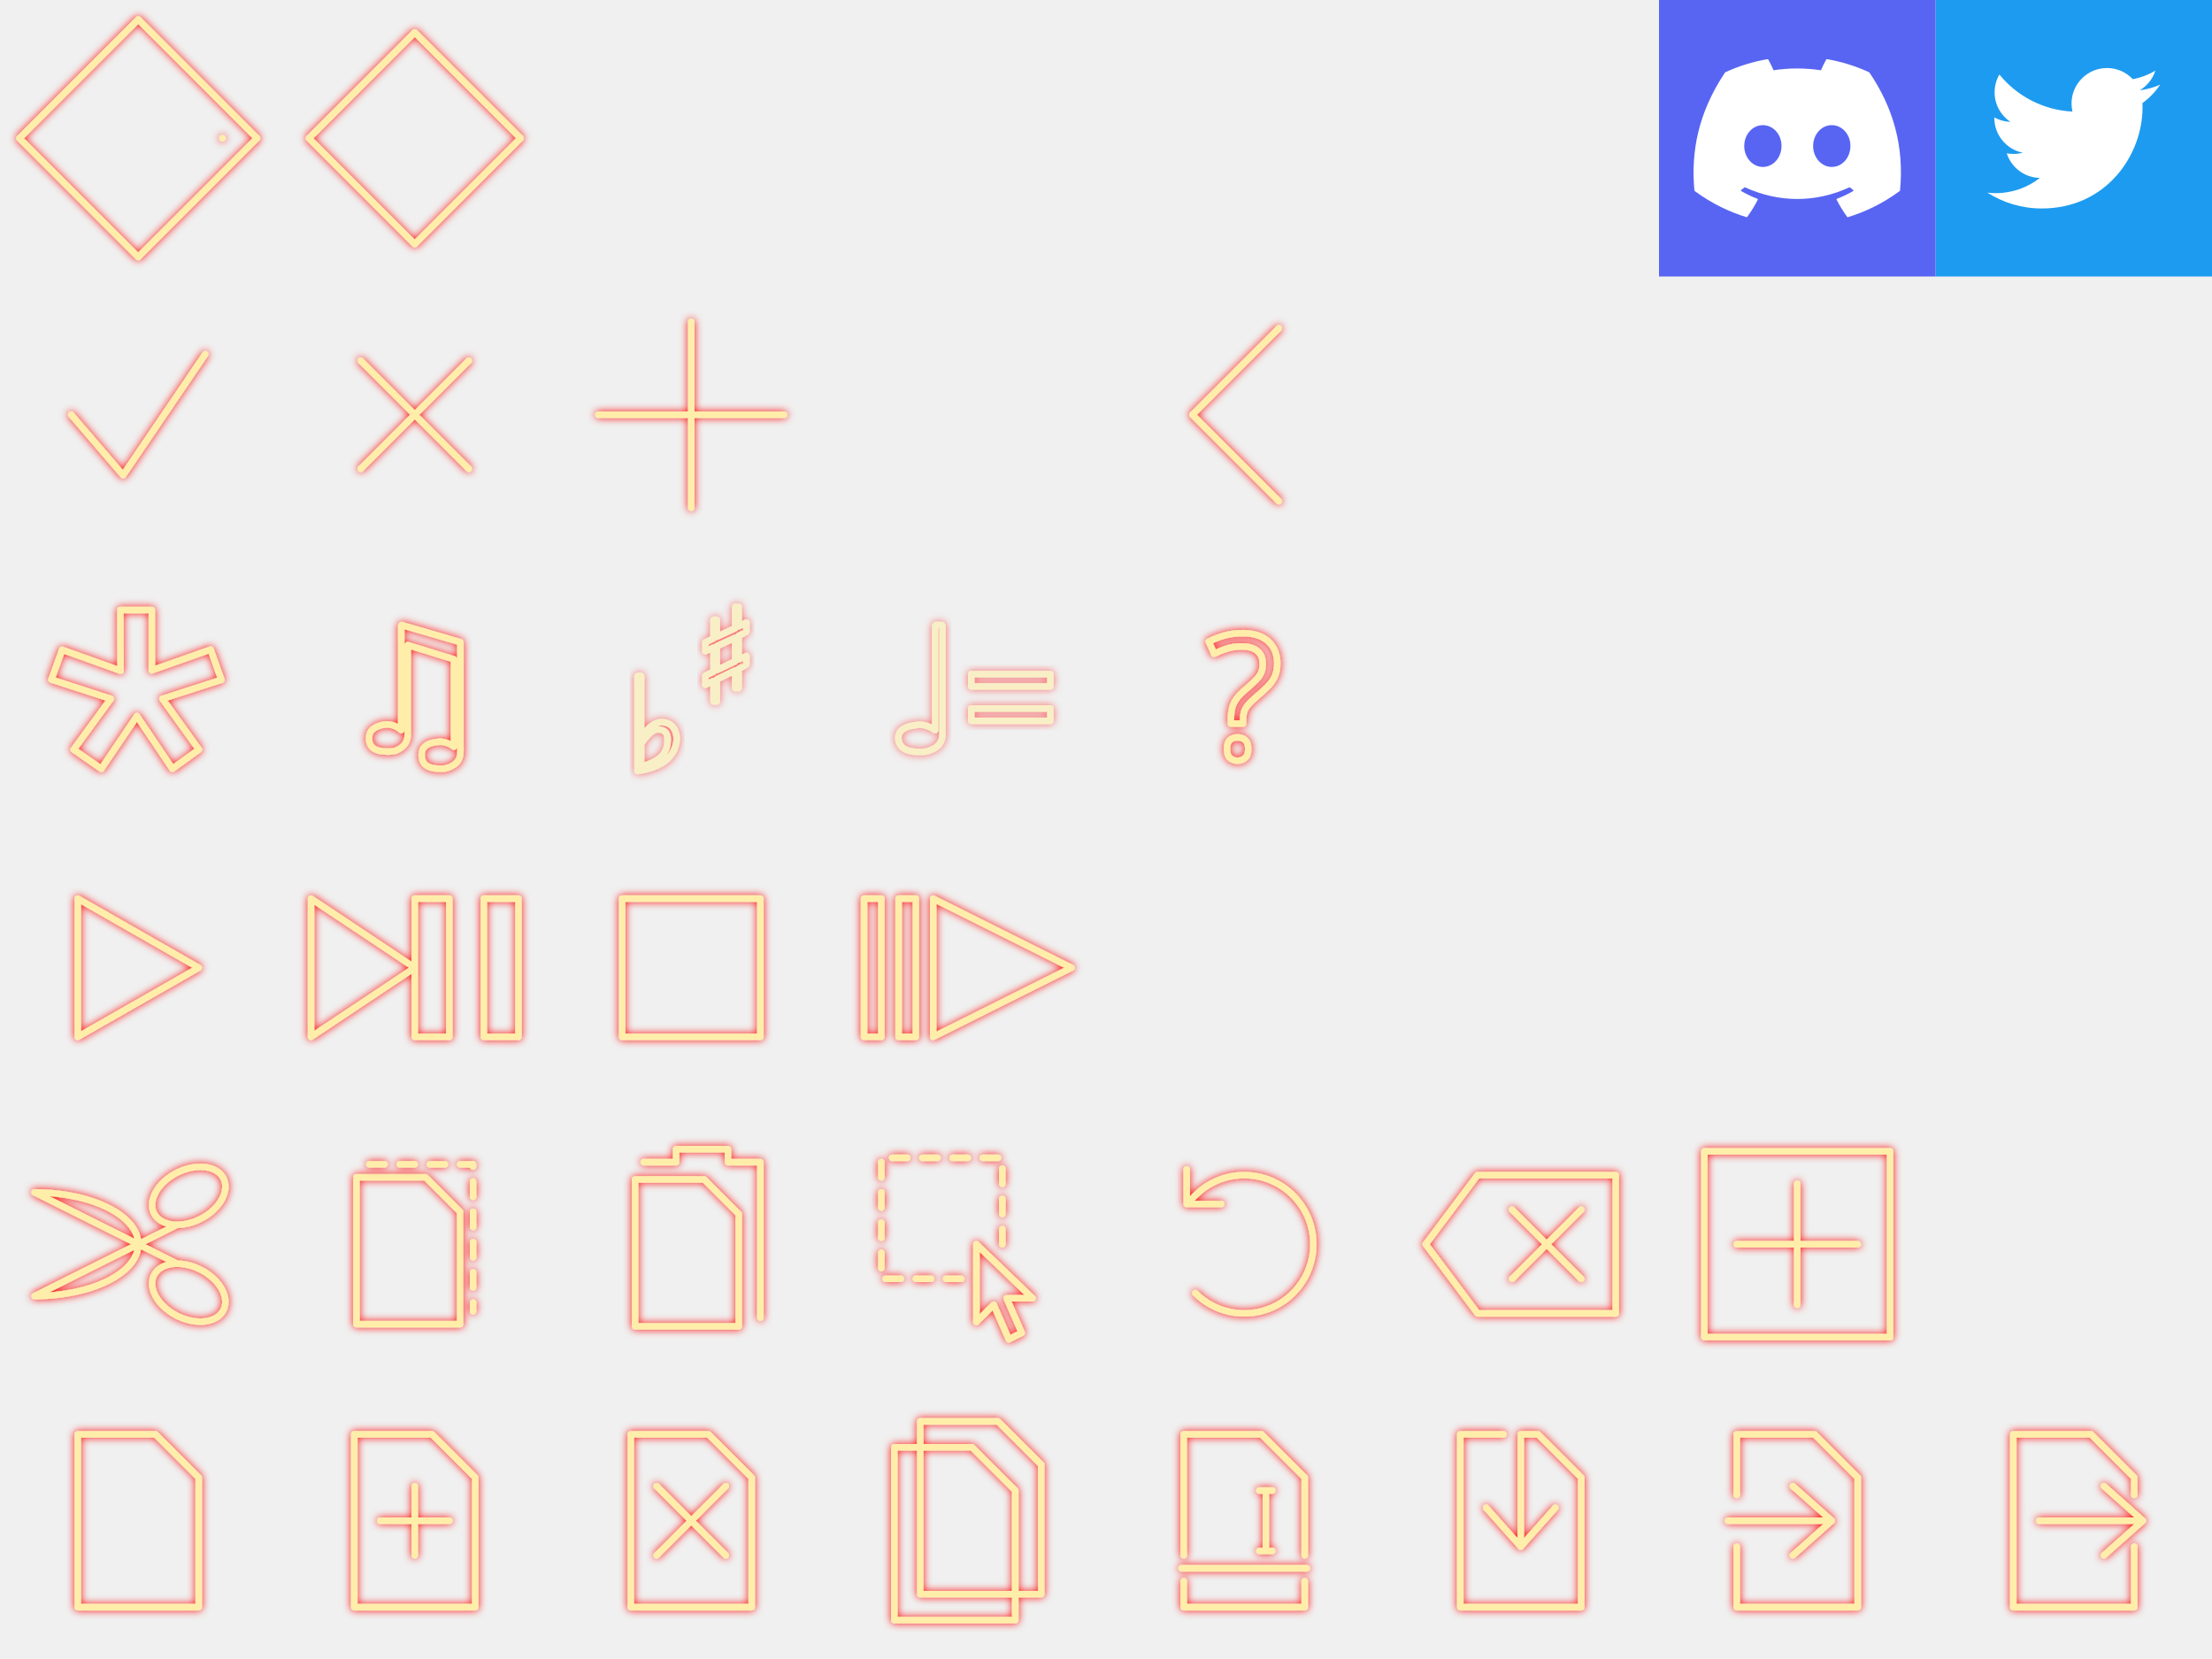
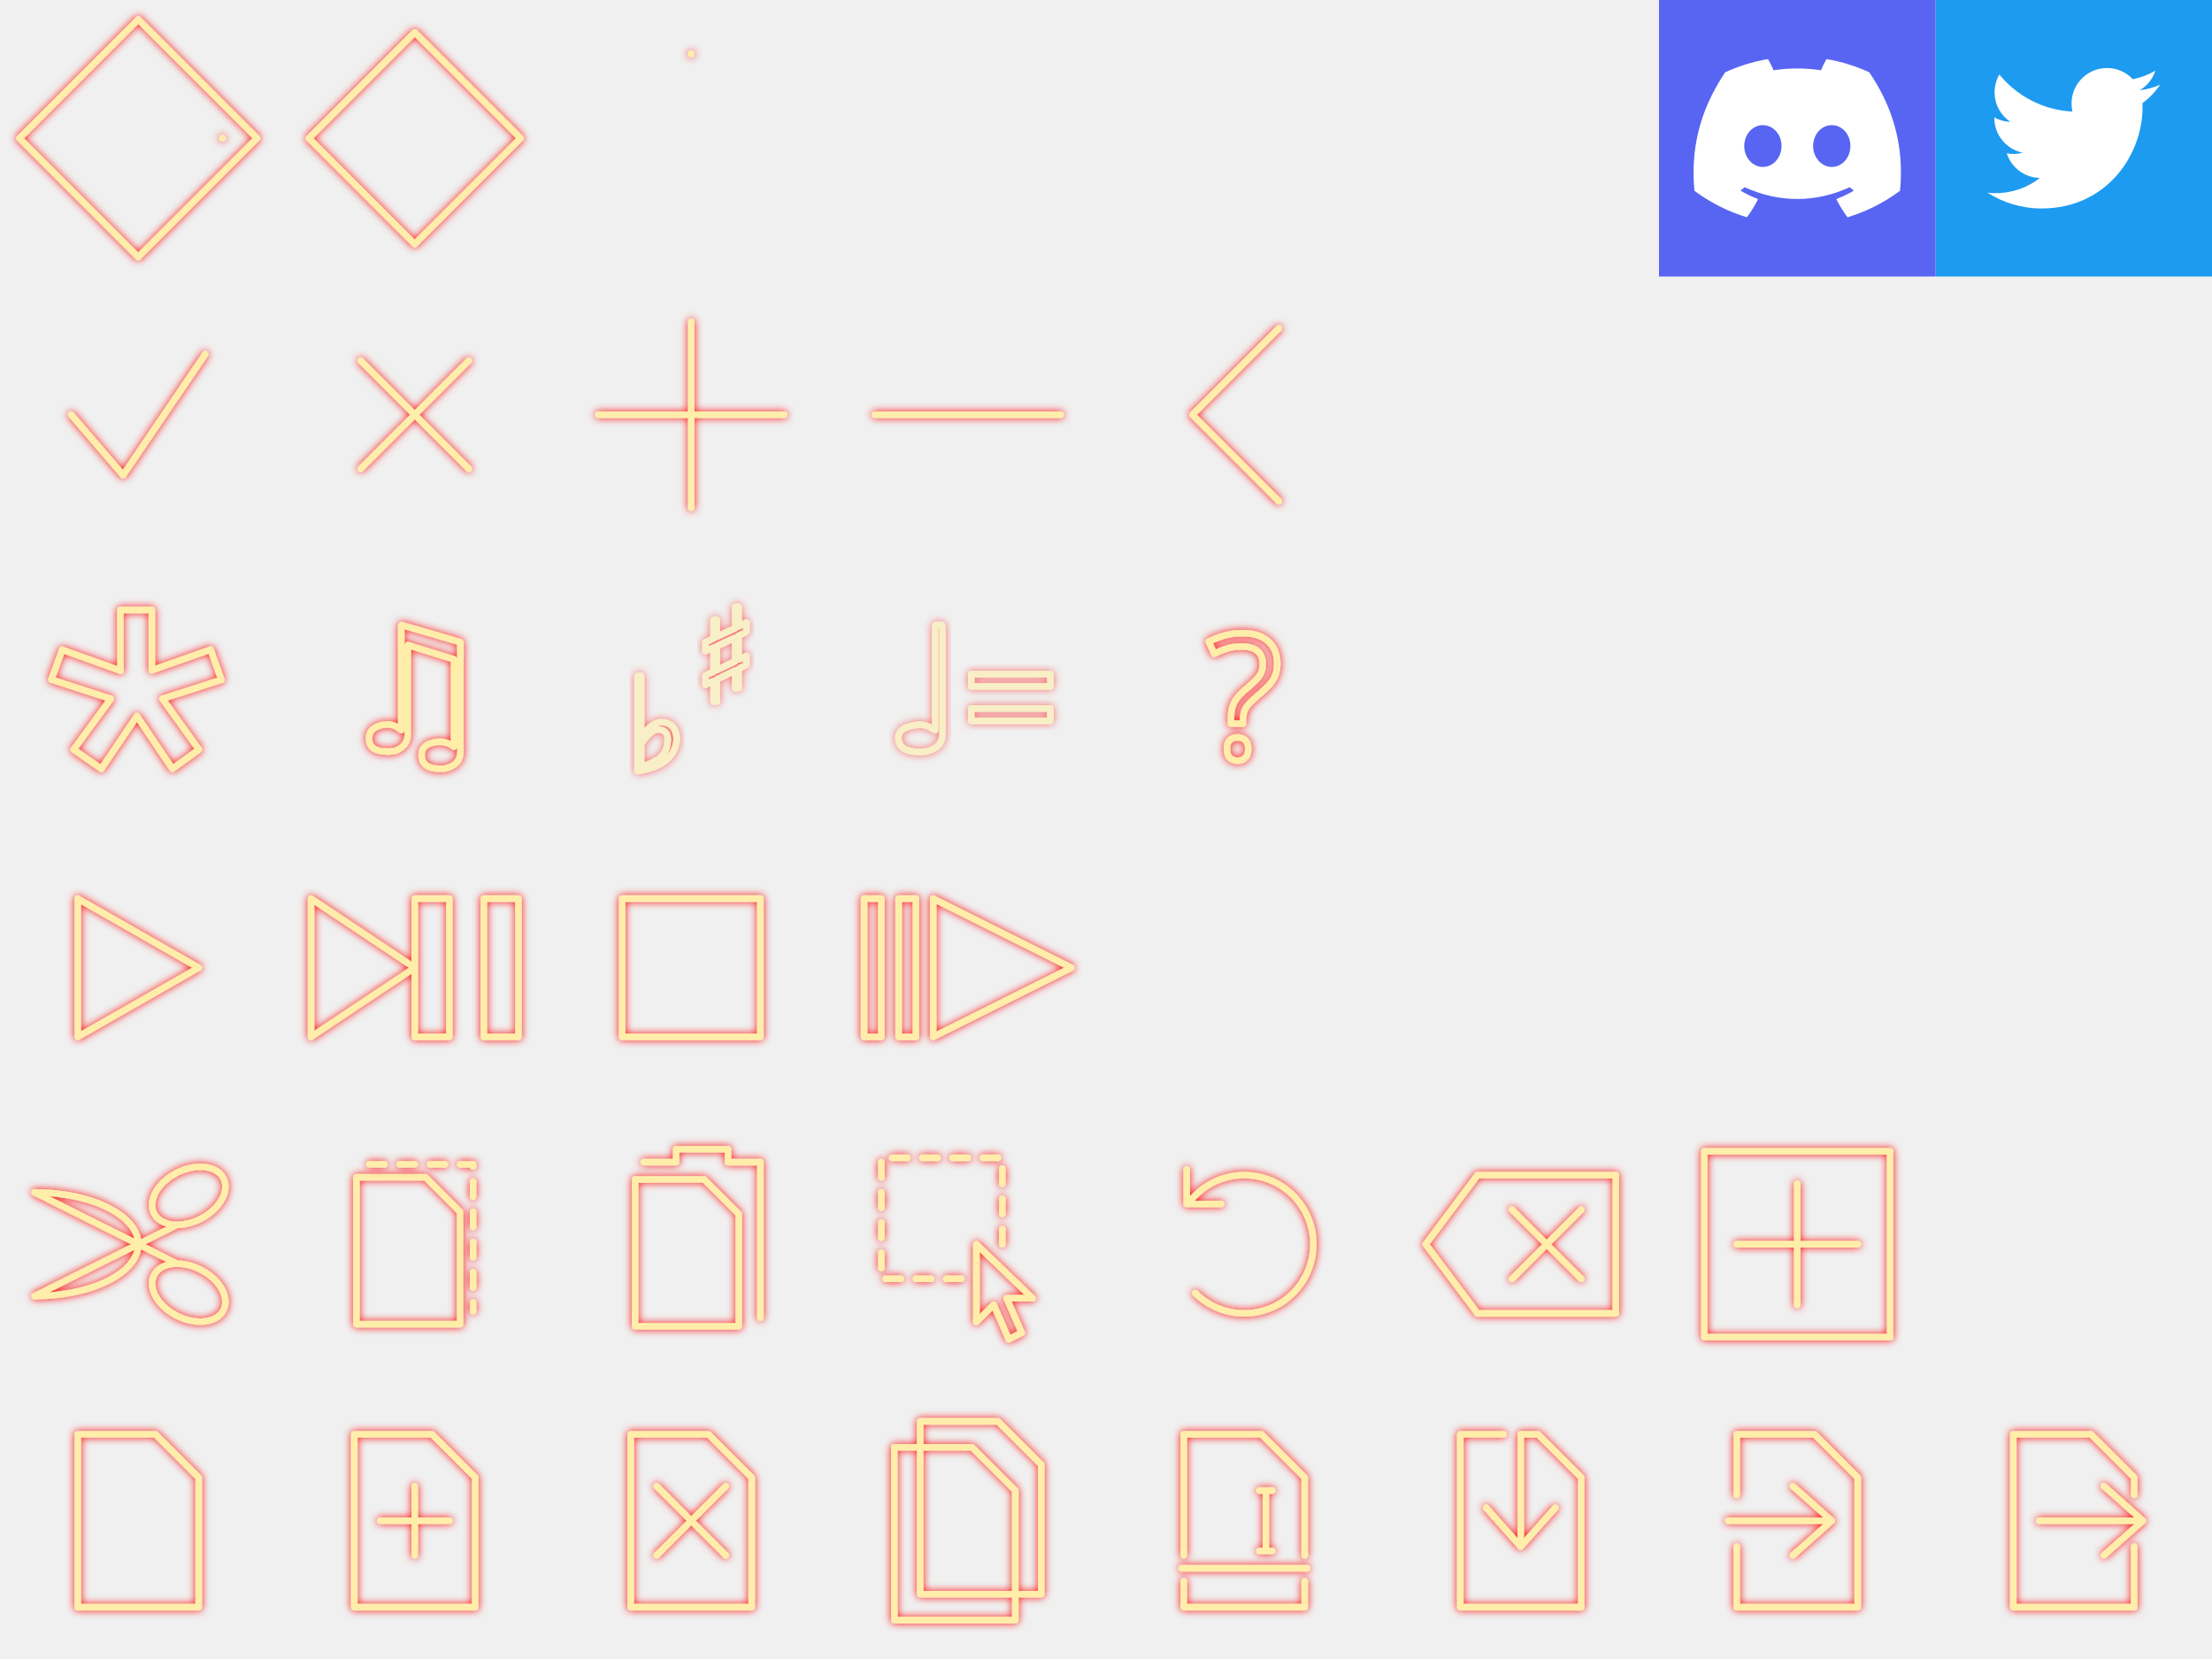
<svg xmlns="http://www.w3.org/2000/svg" width="1024" height="768" viewBox="0 0 1024 768">
  <style>
		g&gt;path,g&gt;text{fill:none;stroke:#fea;stroke-width:3;filter:url(#sh);stroke-linecap:round;stroke-linejoin:round;font-family:sans-serif;text-anchor:middle;dominant-baseline:central;}
	</style>
  <defs>
    <filter id="sh" x="-20%" width="140%" y="-20%" height="140%">
      <feDropShadow dx="0" dy="0" stdDeviation="2" flood-color="#f00" />
    </filter>
  </defs>
  <g>
-     <path d="M0,0m64,9l55,55l-55,55l-55,-55zm39,55a39,39,0,1,0,0,0z" />
-     <path d="M128,0m64,15l49,49l-49,49l-49,-49z" />
-     <path d="M256,0m64,25a39,39,0,1,0,0,0z" />
+     <path d="M0,0m64,9l55,55l-55,55l-55,-55zm39,55a39,39,0,1,0,0,0z    M128,0m64,15l49,49l-49,49l-49,-49z    M256,0m64,25a39,39,0,1,0,0,0z" />
  </g>
  <g transform="translate(0,128)">
-     <path d="M0,0m33,64l24,28l38,-56" />
-     <path d="M128,0m39,39l50,50m0,-50l-50,50" />
-     <path d="M256,0m21,64h86m-43,-43v86" />
-     <path d="M384,0m21,64h86" />
-     <path d="M512,0m80,24l-40,40l40,40" />
+     <path d="M0,0m33,64l24,28l38,-56    M128,0m39,39l50,50m0,-50l-50,50    M256,0m21,64h86m-43,-43v86    M384,0m21,64h86    M512,0m80,24l-40,40l40,40" />
  </g>
  <g transform="translate(0,256)" style="font-size:80px;">
    <path d="M0,0m55.7,26.4h14.6v27.9l27.2,-9.6l5,14l-27.3,8.8l16.9,23.5l-12.3,8.9l-16.4,-24.4l-16.5,24.4l-12.8,-8.9l17.2,-23.5l-27.5,-8.9l5,-13.8l27,9.7z" />
    <text x="192" y="64">♫</text>
    <g style="opacity:.6;" transform="translate(256,0)">
      <g style="font-size:60px;">
        <text x="48" y="80">♭</text>
        <text x="80" y="48">♯</text>
      </g>
      <g transform="translate(128,0)">
        <text x="44" y="64">♩</text>
        <text x="84" y="64">=</text>
      </g>
    </g>
    <text x="576" y="64">?</text>
  </g>
  <g transform="translate(0,384)">
-     <path d="M0,0m36,32v64l56,-32z" />
-     <path d="M128,0m16,32v64l48,-32zm48,0v64h16v-64zm32,0v64h16v-64z" />
-     <path d="M256,0m32,32v64h64v-64z" />
-     <path d="M384,0m16,32v64h8v-64zm16,0v64h8v-64zm16,0v64l64,-32z" />
+     <path d="M0,0m36,32v64l56,-32z    M128,0m16,32v64l48,-32zm48,0v64h16v-64zm32,0v64h16v-64z    M256,0m32,32v64h64v-64z    M384,0m16,32v64h8v-64zm16,0v64h8v-64zm16,0v64l64,-32z" />
    <g transform="translate(512,0)">
      <path d="m64,26a38,38,0,1,0,0,0z" />
      <path d="m64,45a19,19,0,1,0,0,0z" style="fill:#fea" />
    </g>
  </g>
  <g transform="translate(0,512)">
-     <path d="M0,0m64,64m18,9a18,12,26.6,1,0,0.01,0l-66,-33a48,24,0,0,1,0,48l66,-33a18,12,-26.6,1,1,0.01,0" />
-     <path d="M128,0m37,33h32l16,16v52l-48,0z" />
+     <path d="M0,0m64,64m18,9a18,12,26.6,1,0,0.01,0l-66,-33a48,24,0,0,1,0,48l66,-33a18,12,-26.6,1,1,0.01,0    M128,0m37,33h32l16,16v52l-48,0z" />
    <path d="M128,0m43,27h48v68" stroke-dasharray="7" />
    <path d="M256,0m38,34h32l16,16v52l-48,0z m4,-8h15v-6h24v6h15v72" />
    <path d="M384,0m80,64v-40h-56v56h40" stroke-dasharray="7" />
    <path d="M384,0m68,64v36l8,-8l7,16l6,-3l-7,-16h12z" />
-     <path d="M512,0m41.37,41.37m0,45.26a32,32,0,1,0,0,-45.26l-4,4m0,-16v16h16" />
-     <path d="M640,0m44,32h64v64h-64l-24,-32zm16,16l32,32m0,-32l-32,32" />
-     <path d="M768,0m21,21h86v86h-86zm43,15v56m-28,-28h56" />
+     <path d="M512,0m41.37,41.37m0,45.26a32,32,0,1,0,0,-45.26l-4,4m0,-16v16h16    M640,0m44,32h64v64h-64l-24,-32zm16,16l32,32m0,-32l-32,32    M768,0m21,21h86v86h-86zm43,15v56m-28,-28h56" />
  </g>
  <g transform="translate(0,640)">
-     <path d="M0,0m36,24h36l20,20v60h-56z" />
-     <path d="M128,0m36,24h36l20,20v60h-56z m12,40h32m-16,-16v32" />
-     <path d="M256,0m36,24h36l20,20v60h-56z m12,24l32,32m-32,0l32,-32" />
-     <path d="M384,0m42,18h36l20,20v60h-56z m-12,12h36l20,20v60h-56z" />
-     <path d="M512,0m36,80v-56h36l20,20v36m0,12v12h-56v-12 M512,0m35,86h58 M512,0m74,50v28m-3,0h6m0,-28h-6" />
-     <path d="M640,0m56,24h-20v80h56v-60l-20,-20h-8v52l-16,-18m32,0l-16,18" />
-     <path d="M768,0m36,24h36l20,20v60h-56v-28m0,-24v-28 m-4,40h48l-18,-16m0,32l18,-16" />
-     <path d="M896,0m36,24h36l20,20v8m0,24v28h-56v-80 m12,40h48l-18,-16m0,32l18,-16" />
+     <path d="M0,0m36,24h36l20,20v60h-56z    M128,0m36,24h36l20,20v60h-56z m12,40h32m-16,-16v32    M256,0m36,24h36l20,20v60h-56z m12,24l32,32m-32,0l32,-32    M384,0m42,18h36l20,20v60h-56z m-12,12h36l20,20v60h-56z    M512,0m36,80v-56h36l20,20v36m0,12v12h-56v-12 M512,0m35,86h58 M512,0m74,50v28m-3,0h6m0,-28h-6    M640,0m56,24h-20v80h56v-60l-20,-20h-8v52l-16,-18m32,0l-16,18    M768,0m36,24h36l20,20v60h-56v-28m0,-24v-28 m-4,40h48l-18,-16m0,32l18,-16    M896,0m36,24h36l20,20v8m0,24v28h-56v-80 m12,40h48l-18,-16m0,32l18,-16" />
  </g>
  <rect x="896" y="0" width="128" height="128" fill="#1D9BF0" />
  <path fill="#fff" d="M896,0m49.152,96.512c30.176,0,46.688,-25.024,46.688,-46.688c0,-0.704,0,-1.408,-0.032,-2.112c3.2,-2.304,5.984,-5.216,8.192,-8.512c-2.944,1.312,-6.112,2.176,-9.44,2.592c3.392,-2.016,5.984,-5.248,7.232,-9.088c-3.168,1.888,-6.688,3.232,-10.432,3.968c-3.008,-3.2,-7.264,-5.184,-11.968,-5.184c-9.056,0,-16.416,7.36,-16.416,16.416c0,1.28,0.16,2.528,0.416,3.744c-13.632,-0.672,-25.728,-7.232,-33.824,-17.152c-1.408,2.432,-2.208,5.248,-2.208,8.256c0,5.696,2.912,10.72,7.296,13.664c-2.688,-0.096,-5.216,-0.832,-7.424,-2.048c0,0.064,0,0.128,0,0.224c0,7.936,5.664,14.592,13.152,16.096c-1.376,0.384,-2.816,0.576,-4.32,0.576c-1.056,0,-2.08,-0.096,-3.072,-0.288c2.08,6.528,8.16,11.264,15.328,11.392c-5.632,4.416,-12.704,7.04,-20.384,7.04c-1.312,0,-2.624,-0.064,-3.904,-0.224c7.232,4.608,15.872,7.328,25.12,7.328" />
  <rect x="768" y="0" width="128" height="128" fill="#5865F2" />
  <path fill="#fff" d="M768,0m97.268,33.439c-6.118,-2.807,-12.68,-4.876,-19.541,-6.06c-0.124,-0.023,-0.249,0.034,-0.314,0.147c-0.844,1.502,-1.779,3.46,-2.434,4.999c-7.378,-1.105,-14.719,-1.105,-21.946,0c-0.656,-1.574,-1.624,-3.498,-2.472,-4.999c-0.064,-0.11,-0.189,-0.166,-0.314,-0.147c-6.857,1.18,-13.418,3.249,-19.541,6.06c-0.053,0.023,-0.099,0.061,-0.129,0.111c-12.446,18.593,-15.855,36.73,-14.182,54.642c0.008,0.086,0.057,0.17,0.124,0.225c8.211,6.03,16.166,9.691,23.972,12.118c0.126,0.038,0.257,-0.008,0.337,-0.111c1.847,-2.522,3.493,-5.18,4.904,-7.976c0.084,-0.165,0.004,-0.358,-0.166,-0.423c-2.611,-0.991,-5.098,-2.199,-7.488,-3.57c-0.189,-0.111,-0.204,-0.381,-0.031,-0.511c0.503,-0.376,1.007,-0.769,1.487,-1.165c0.086,-0.072,0.208,-0.086,0.311,-0.042c15.71,7.173,32.72,7.173,48.245,0c0.103,-0.049,0.225,-0.034,0.315,0.039c0.48,0.396,0.983,0.792,1.49,1.168c0.174,0.13,0.164,0.4,-0.026,0.511c-2.392,1.398,-4.878,2.579,-7.492,3.566c-0.17,0.065,-0.246,0.262,-0.164,0.427c1.443,2.792,3.088,5.45,4.9,7.972c0.076,0.107,0.212,0.153,0.338,0.115c7.844,-2.427,15.798,-6.087,24.008,-12.118c0.073,-0.054,0.118,-0.134,0.126,-0.222c2.001,-20.708,-3.353,-38.695,-14.194,-54.64c-0.026,-0.054,-0.072,-0.092,-0.124,-0.115zm-49.188,43.845c-4.73,0.001,-8.627,-4.342,-8.627,-9.674c0,-5.334,3.821,-9.676,8.627,-9.676c4.843,0,8.704,4.38,8.628,9.676c0,5.333,-3.822,9.676,-8.628,9.676zm31.899,0c-4.73,0,-8.628,-4.343,-8.628,-9.676c0,-5.333,3.822,-9.676,8.628,-9.676c4.843,0,8.704,4.381,8.628,9.676c0,5.333,-3.785,9.676,-8.628,9.676z" />
</svg>
